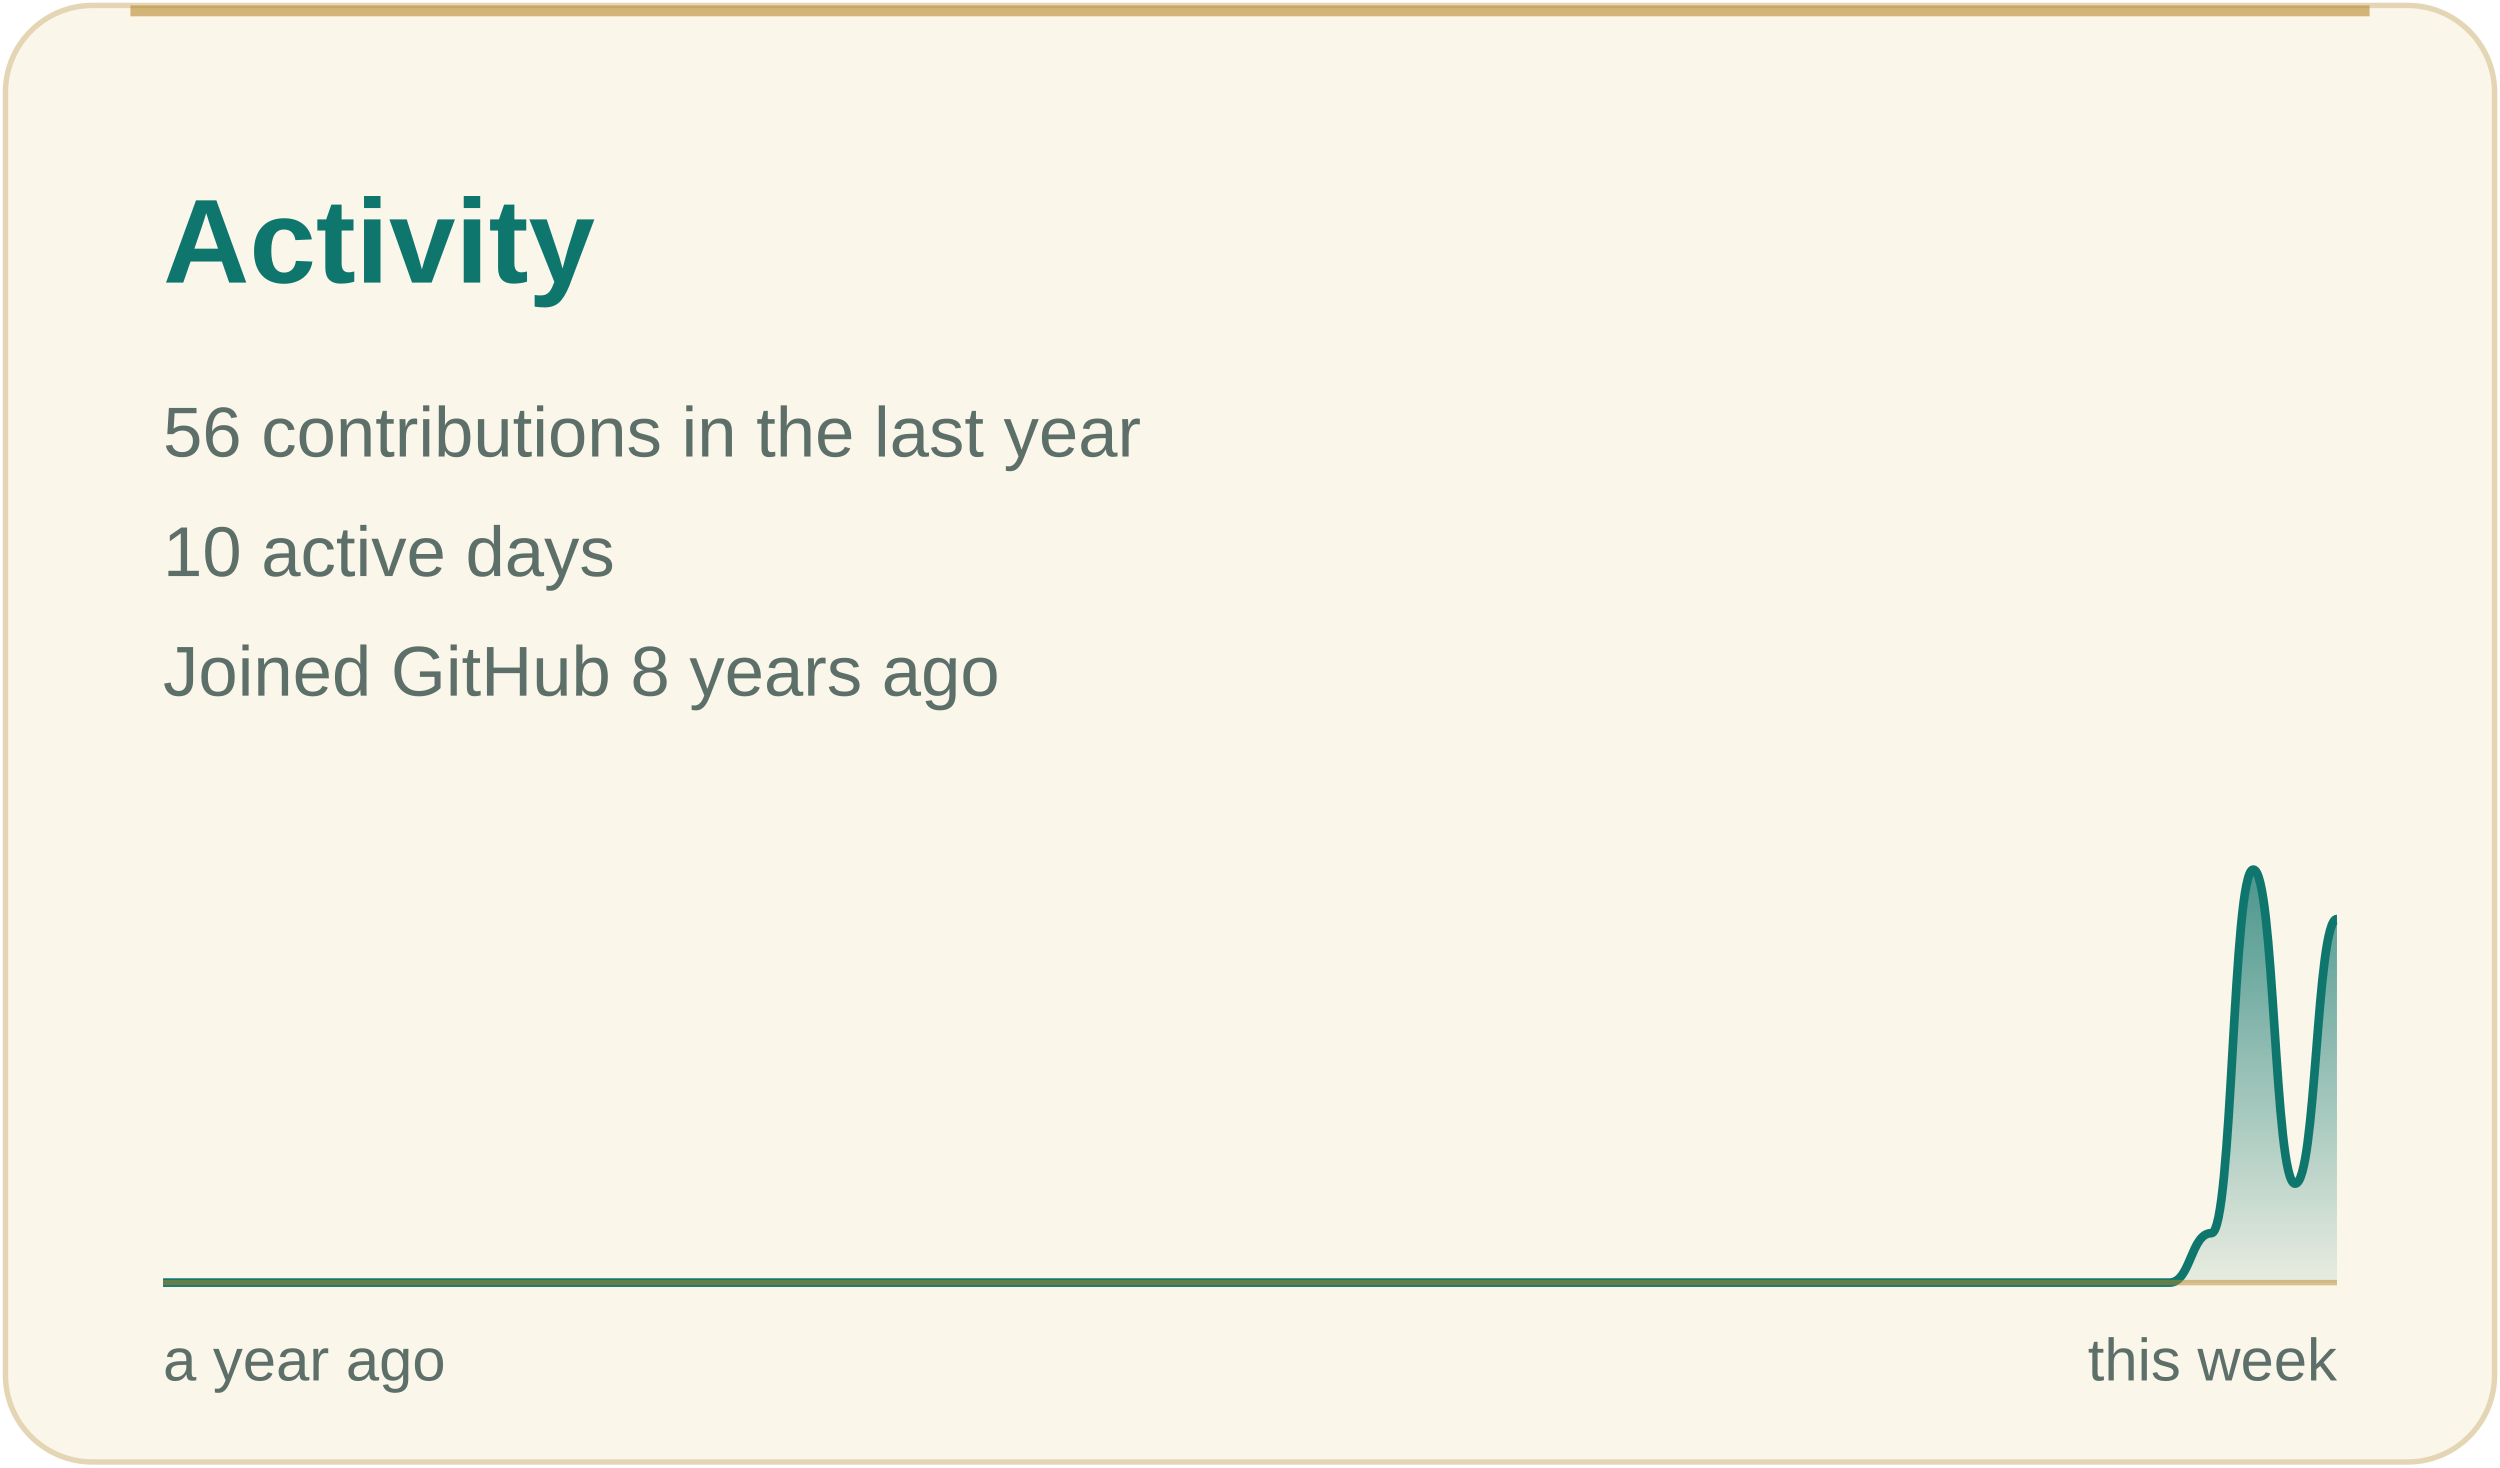
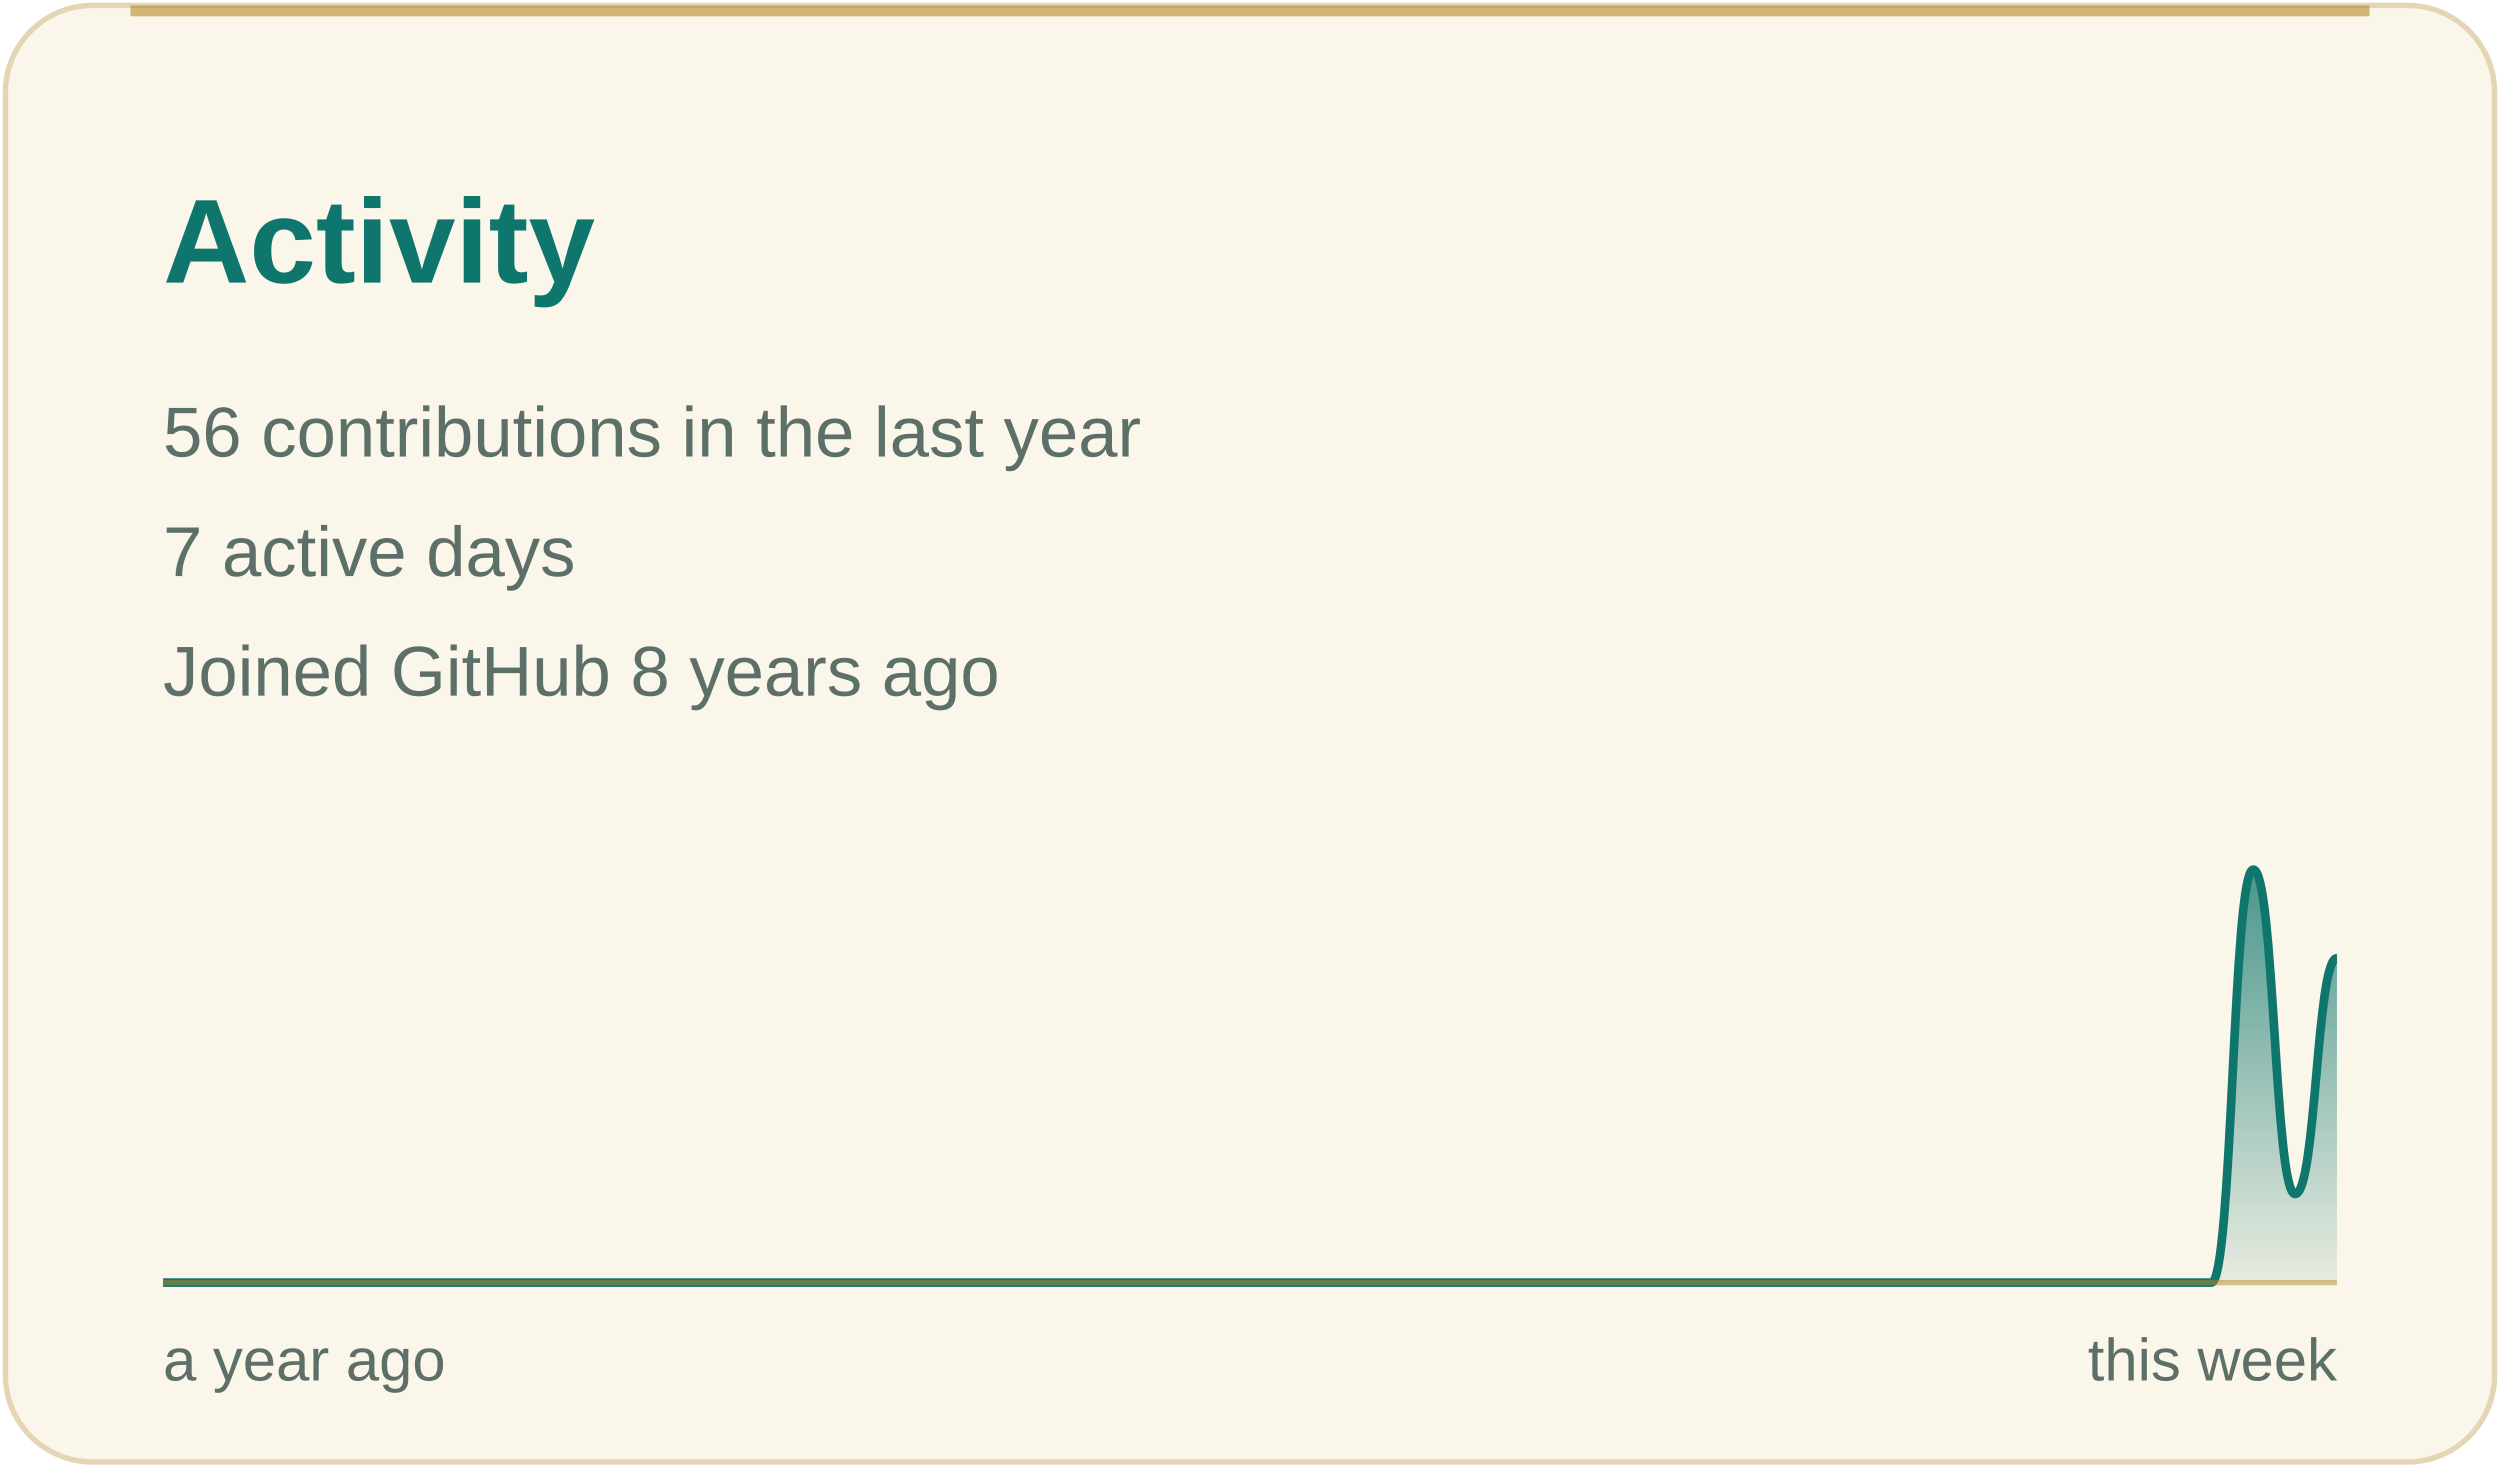
<svg xmlns="http://www.w3.org/2000/svg" viewBox="0 0 460 270" width="460" height="270" role="img" aria-label="Contributions in the last year">
  <rect x="1" y="1" width="458" height="268" rx="16" fill="#fbf6ea" stroke="#e4d5b4" />
  <rect x="24" y="1" width="412" height="2" fill="#b8892b" opacity="0.6" />
  <text x="30" y="52" font-family="'Segoe UI', 'Helvetica Neue', Arial, sans-serif" font-size="22" font-weight="700" fill="#0f766e">Activity</text>
  <text x="30" y="84" font-family="'Segoe UI', 'Helvetica Neue', Arial, sans-serif" font-size="13" fill="#5d6f69">56 contributions in the last year</text>
-   <text x="30" y="106" font-family="'Segoe UI', 'Helvetica Neue', Arial, sans-serif" font-size="13" fill="#5d6f69">10 active days</text>
+   <text x="30" y="106" font-family="'Segoe UI', 'Helvetica Neue', Arial, sans-serif" font-size="13" fill="#5d6f69">7 active days</text>
  <text x="30" y="128" font-family="'Segoe UI', 'Helvetica Neue', Arial, sans-serif" font-size="13" fill="#5d6f69">Joined GitHub 8 years ago</text>
  <defs>
    <linearGradient id="area" x1="0" y1="0" x2="0" y2="1">
      <stop offset="0" stop-color="#0f766e" stop-opacity="0.75" />
      <stop offset="1" stop-color="#0f766e" stop-opacity="0.08" />
    </linearGradient>
  </defs>
-   <path d="M 30.0 236.0 C 33.8 236.0, 33.8 236.0, 37.7 236.0 C 41.5 236.0, 41.5 236.0, 45.4 236.0 C 49.2 236.0, 49.2 236.0, 53.1 236.0 C 56.9 236.0, 56.9 236.0, 60.8 236.0 C 64.6 236.0, 64.6 236.0, 68.5 236.0 C 72.3 236.0, 72.3 236.0, 76.2 236.0 C 80.0 236.0, 80.0 236.0, 83.8 236.0 C 87.7 236.0, 87.7 236.0, 91.5 236.0 C 95.4 236.0, 95.4 236.0, 99.2 236.0 C 103.1 236.0, 103.1 236.0, 106.9 236.0 C 110.8 236.0, 110.8 236.0, 114.6 236.0 C 118.5 236.0, 118.5 236.0, 122.3 236.0 C 126.2 236.0, 126.2 236.0, 130.0 236.0 C 133.8 236.0, 133.8 236.0, 137.7 236.0 C 141.5 236.0, 141.5 236.0, 145.4 236.0 C 149.2 236.0, 149.2 236.0, 153.1 236.0 C 156.9 236.0, 156.9 236.0, 160.8 236.0 C 164.6 236.0, 164.6 236.0, 168.5 236.0 C 172.3 236.0, 172.3 236.0, 176.2 236.0 C 180.0 236.0, 180.0 236.0, 183.8 236.0 C 187.7 236.0, 187.7 236.0, 191.5 236.0 C 195.4 236.0, 195.4 236.0, 199.2 236.0 C 203.1 236.0, 203.1 236.0, 206.9 236.0 C 210.8 236.0, 210.8 236.0, 214.6 236.0 C 218.5 236.0, 218.5 236.0, 222.3 236.0 C 226.2 236.0, 226.2 236.0, 230.0 236.0 C 233.8 236.0, 233.8 236.0, 237.7 236.0 C 241.5 236.0, 241.5 236.0, 245.4 236.0 C 249.2 236.0, 249.2 236.0, 253.1 236.0 C 256.9 236.0, 256.9 236.0, 260.8 236.0 C 264.6 236.0, 264.6 236.0, 268.5 236.0 C 272.3 236.0, 272.3 236.0, 276.2 236.0 C 280.0 236.0, 280.0 236.0, 283.8 236.0 C 287.7 236.0, 287.7 236.0, 291.5 236.0 C 295.4 236.0, 295.4 236.0, 299.2 236.0 C 303.1 236.0, 303.1 236.0, 306.9 236.0 C 310.8 236.0, 310.8 236.0, 314.6 236.0 C 318.5 236.0, 318.5 236.0, 322.3 236.0 C 326.2 236.0, 326.2 236.0, 330.0 236.0 C 333.8 236.0, 333.8 236.0, 337.7 236.0 C 341.5 236.0, 341.5 236.0, 345.4 236.0 C 349.2 236.0, 349.2 236.0, 353.1 236.0 C 356.9 236.0, 356.9 236.0, 360.8 236.0 C 364.6 236.0, 364.6 236.0, 368.5 236.0 C 372.3 236.0, 372.3 236.0, 376.2 236.0 C 380.0 236.0, 380.0 236.0, 383.8 236.0 C 387.7 236.0, 387.7 236.0, 391.5 236.0 C 395.4 236.0, 395.4 236.0, 399.2 236.0 C 403.1 236.0, 403.1 226.9, 406.9 226.9 C 410.8 226.9, 410.8 160.0, 414.6 160.0 C 418.5 160.0, 418.5 217.8, 422.3 217.8 C 426.2 217.8, 426.2 169.1, 430.0 169.1 L 430 236 L 30 236 Z" fill="url(#area)" />
-   <path d="M 30.0 236.0 C 33.8 236.0, 33.8 236.0, 37.7 236.0 C 41.5 236.0, 41.5 236.0, 45.4 236.0 C 49.2 236.0, 49.2 236.0, 53.1 236.0 C 56.9 236.0, 56.9 236.0, 60.8 236.0 C 64.6 236.0, 64.6 236.0, 68.5 236.0 C 72.3 236.0, 72.3 236.0, 76.2 236.0 C 80.0 236.0, 80.0 236.0, 83.8 236.0 C 87.7 236.0, 87.7 236.0, 91.5 236.0 C 95.4 236.0, 95.4 236.0, 99.2 236.0 C 103.1 236.0, 103.1 236.0, 106.9 236.0 C 110.8 236.0, 110.8 236.0, 114.6 236.0 C 118.5 236.0, 118.5 236.0, 122.3 236.0 C 126.2 236.0, 126.2 236.0, 130.0 236.0 C 133.8 236.0, 133.8 236.0, 137.7 236.0 C 141.5 236.0, 141.5 236.0, 145.4 236.0 C 149.2 236.0, 149.2 236.0, 153.1 236.0 C 156.9 236.0, 156.9 236.0, 160.8 236.0 C 164.6 236.0, 164.6 236.0, 168.5 236.0 C 172.3 236.0, 172.3 236.0, 176.2 236.0 C 180.0 236.0, 180.0 236.0, 183.8 236.0 C 187.7 236.0, 187.7 236.0, 191.5 236.0 C 195.4 236.0, 195.4 236.0, 199.2 236.0 C 203.1 236.0, 203.1 236.0, 206.9 236.0 C 210.8 236.0, 210.8 236.0, 214.6 236.0 C 218.5 236.0, 218.5 236.0, 222.3 236.0 C 226.2 236.0, 226.2 236.0, 230.0 236.0 C 233.8 236.0, 233.8 236.0, 237.7 236.0 C 241.5 236.0, 241.5 236.0, 245.4 236.0 C 249.2 236.0, 249.2 236.0, 253.1 236.0 C 256.9 236.0, 256.9 236.0, 260.8 236.0 C 264.6 236.0, 264.6 236.0, 268.5 236.0 C 272.3 236.0, 272.3 236.0, 276.2 236.0 C 280.0 236.0, 280.0 236.0, 283.8 236.0 C 287.7 236.0, 287.7 236.0, 291.5 236.0 C 295.4 236.0, 295.4 236.0, 299.2 236.0 C 303.1 236.0, 303.1 236.0, 306.9 236.0 C 310.8 236.0, 310.8 236.0, 314.6 236.0 C 318.5 236.0, 318.5 236.0, 322.3 236.0 C 326.2 236.0, 326.2 236.0, 330.0 236.0 C 333.8 236.0, 333.8 236.0, 337.7 236.0 C 341.5 236.0, 341.5 236.0, 345.4 236.0 C 349.2 236.0, 349.2 236.0, 353.1 236.0 C 356.9 236.0, 356.9 236.0, 360.8 236.0 C 364.6 236.0, 364.6 236.0, 368.5 236.0 C 372.3 236.0, 372.3 236.0, 376.2 236.0 C 380.0 236.0, 380.0 236.0, 383.8 236.0 C 387.7 236.0, 387.7 236.0, 391.5 236.0 C 395.4 236.0, 395.4 236.0, 399.2 236.0 C 403.1 236.0, 403.1 226.9, 406.9 226.9 C 410.8 226.9, 410.8 160.0, 414.6 160.0 C 418.5 160.0, 418.5 217.8, 422.3 217.8 C 426.2 217.8, 426.2 169.1, 430.0 169.1" fill="none" stroke="#0f766e" stroke-width="1.6" />
+   <path d="M 30.0 236.0 C 33.8 236.0, 33.8 236.0, 37.7 236.0 C 41.5 236.0, 41.5 236.0, 45.4 236.0 C 49.2 236.0, 49.2 236.0, 53.1 236.0 C 56.9 236.0, 56.9 236.0, 60.8 236.0 C 64.6 236.0, 64.6 236.0, 68.5 236.0 C 72.3 236.0, 72.3 236.0, 76.2 236.0 C 80.0 236.0, 80.0 236.0, 83.8 236.0 C 87.7 236.0, 87.7 236.0, 91.5 236.0 C 95.4 236.0, 95.4 236.0, 99.2 236.0 C 103.1 236.0, 103.1 236.0, 106.9 236.0 C 110.8 236.0, 110.8 236.0, 114.6 236.0 C 118.5 236.0, 118.5 236.0, 122.3 236.0 C 126.2 236.0, 126.2 236.0, 130.0 236.0 C 133.8 236.0, 133.8 236.0, 137.7 236.0 C 141.5 236.0, 141.5 236.0, 145.4 236.0 C 149.2 236.0, 149.2 236.0, 153.1 236.0 C 156.9 236.0, 156.9 236.0, 160.8 236.0 C 164.6 236.0, 164.6 236.0, 168.5 236.0 C 172.3 236.0, 172.3 236.0, 176.2 236.0 C 180.0 236.0, 180.0 236.0, 183.8 236.0 C 187.7 236.0, 187.7 236.0, 191.5 236.0 C 195.4 236.0, 195.4 236.0, 199.2 236.0 C 203.1 236.0, 203.1 236.0, 206.9 236.0 C 210.8 236.0, 210.8 236.0, 214.6 236.0 C 218.5 236.0, 218.5 236.0, 222.3 236.0 C 226.2 236.0, 226.2 236.0, 230.0 236.0 C 233.8 236.0, 233.8 236.0, 237.7 236.0 C 241.5 236.0, 241.5 236.0, 245.4 236.0 C 249.2 236.0, 249.2 236.0, 253.1 236.0 C 256.9 236.0, 256.9 236.0, 260.8 236.0 C 264.6 236.0, 264.6 236.0, 268.5 236.0 C 272.3 236.0, 272.3 236.0, 276.2 236.0 C 280.0 236.0, 280.0 236.0, 283.8 236.0 C 287.7 236.0, 287.7 236.0, 291.5 236.0 C 295.4 236.0, 295.4 236.0, 299.2 236.0 C 303.1 236.0, 303.1 236.0, 306.9 236.0 C 310.8 236.0, 310.8 236.0, 314.6 236.0 C 318.5 236.0, 318.5 236.0, 322.3 236.0 C 326.2 236.0, 326.2 236.0, 330.0 236.0 C 333.8 236.0, 333.8 236.0, 337.7 236.0 C 341.5 236.0, 341.5 236.0, 345.4 236.0 C 349.2 236.0, 349.2 236.0, 353.1 236.0 C 356.9 236.0, 356.9 236.0, 360.8 236.0 C 364.6 236.0, 364.6 236.0, 368.5 236.0 C 372.3 236.0, 372.3 236.0, 376.2 236.0 C 380.0 236.0, 380.0 236.0, 383.8 236.0 C 387.7 236.0, 387.7 236.0, 391.5 236.0 C 395.4 236.0, 395.4 236.0, 399.2 236.0 C 403.1 236.0, 403.1 236.0, 406.9 236.0 C 410.8 236.0, 410.8 160.0, 414.6 160.0 C 418.5 160.0, 418.5 219.7, 422.3 219.7 C 426.2 219.7, 426.2 176.3, 430.0 176.3 L 430 236 L 30 236 Z" fill="url(#area)" />
+   <path d="M 30.0 236.0 C 33.8 236.0, 33.8 236.0, 37.7 236.0 C 41.5 236.0, 41.5 236.0, 45.4 236.0 C 49.2 236.0, 49.2 236.0, 53.1 236.0 C 56.9 236.0, 56.9 236.0, 60.8 236.0 C 64.6 236.0, 64.6 236.0, 68.5 236.0 C 72.3 236.0, 72.3 236.0, 76.2 236.0 C 80.0 236.0, 80.0 236.0, 83.8 236.0 C 87.7 236.0, 87.7 236.0, 91.5 236.0 C 95.4 236.0, 95.4 236.0, 99.2 236.0 C 103.1 236.0, 103.1 236.0, 106.9 236.0 C 110.8 236.0, 110.8 236.0, 114.6 236.0 C 118.5 236.0, 118.5 236.0, 122.3 236.0 C 126.2 236.0, 126.2 236.0, 130.0 236.0 C 133.8 236.0, 133.8 236.0, 137.7 236.0 C 141.5 236.0, 141.5 236.0, 145.4 236.0 C 149.2 236.0, 149.2 236.0, 153.1 236.0 C 156.9 236.0, 156.9 236.0, 160.8 236.0 C 164.6 236.0, 164.6 236.0, 168.5 236.0 C 172.3 236.0, 172.3 236.0, 176.2 236.0 C 180.0 236.0, 180.0 236.0, 183.8 236.0 C 187.7 236.0, 187.7 236.0, 191.5 236.0 C 195.4 236.0, 195.4 236.0, 199.2 236.0 C 203.1 236.0, 203.1 236.0, 206.9 236.0 C 210.8 236.0, 210.8 236.0, 214.6 236.0 C 218.5 236.0, 218.5 236.0, 222.3 236.0 C 226.2 236.0, 226.2 236.0, 230.0 236.0 C 233.8 236.0, 233.8 236.0, 237.7 236.0 C 241.5 236.0, 241.5 236.0, 245.4 236.0 C 249.2 236.0, 249.2 236.0, 253.1 236.0 C 256.9 236.0, 256.9 236.0, 260.8 236.0 C 264.6 236.0, 264.6 236.0, 268.5 236.0 C 272.3 236.0, 272.3 236.0, 276.2 236.0 C 280.0 236.0, 280.0 236.0, 283.8 236.0 C 287.7 236.0, 287.7 236.0, 291.5 236.0 C 295.4 236.0, 295.4 236.0, 299.2 236.0 C 303.1 236.0, 303.1 236.0, 306.9 236.0 C 310.8 236.0, 310.8 236.0, 314.6 236.0 C 318.5 236.0, 318.5 236.0, 322.3 236.0 C 326.2 236.0, 326.2 236.0, 330.0 236.0 C 333.8 236.0, 333.8 236.0, 337.7 236.0 C 341.5 236.0, 341.5 236.0, 345.4 236.0 C 349.2 236.0, 349.2 236.0, 353.1 236.0 C 356.9 236.0, 356.9 236.0, 360.8 236.0 C 364.6 236.0, 364.6 236.0, 368.5 236.0 C 372.3 236.0, 372.3 236.0, 376.2 236.0 C 380.0 236.0, 380.0 236.0, 383.8 236.0 C 387.7 236.0, 387.7 236.0, 391.5 236.0 C 395.4 236.0, 395.4 236.0, 399.2 236.0 C 403.1 236.0, 403.1 236.0, 406.9 236.0 C 410.8 236.0, 410.8 160.0, 414.6 160.0 C 418.5 160.0, 418.5 219.7, 422.3 219.7 C 426.2 219.7, 426.2 176.3, 430.0 176.3" fill="none" stroke="#0f766e" stroke-width="1.6" />
  <line x1="30" y1="236" x2="430" y2="236" stroke="#b8892b" stroke-opacity="0.5" />
  <text x="30" y="254" font-family="'Segoe UI', 'Helvetica Neue', Arial, sans-serif" font-size="11" fill="#5d6f69">a year ago</text>
  <text x="430" y="254" text-anchor="end" font-family="'Segoe UI', 'Helvetica Neue', Arial, sans-serif" font-size="11" fill="#5d6f69">this week</text>
</svg>
